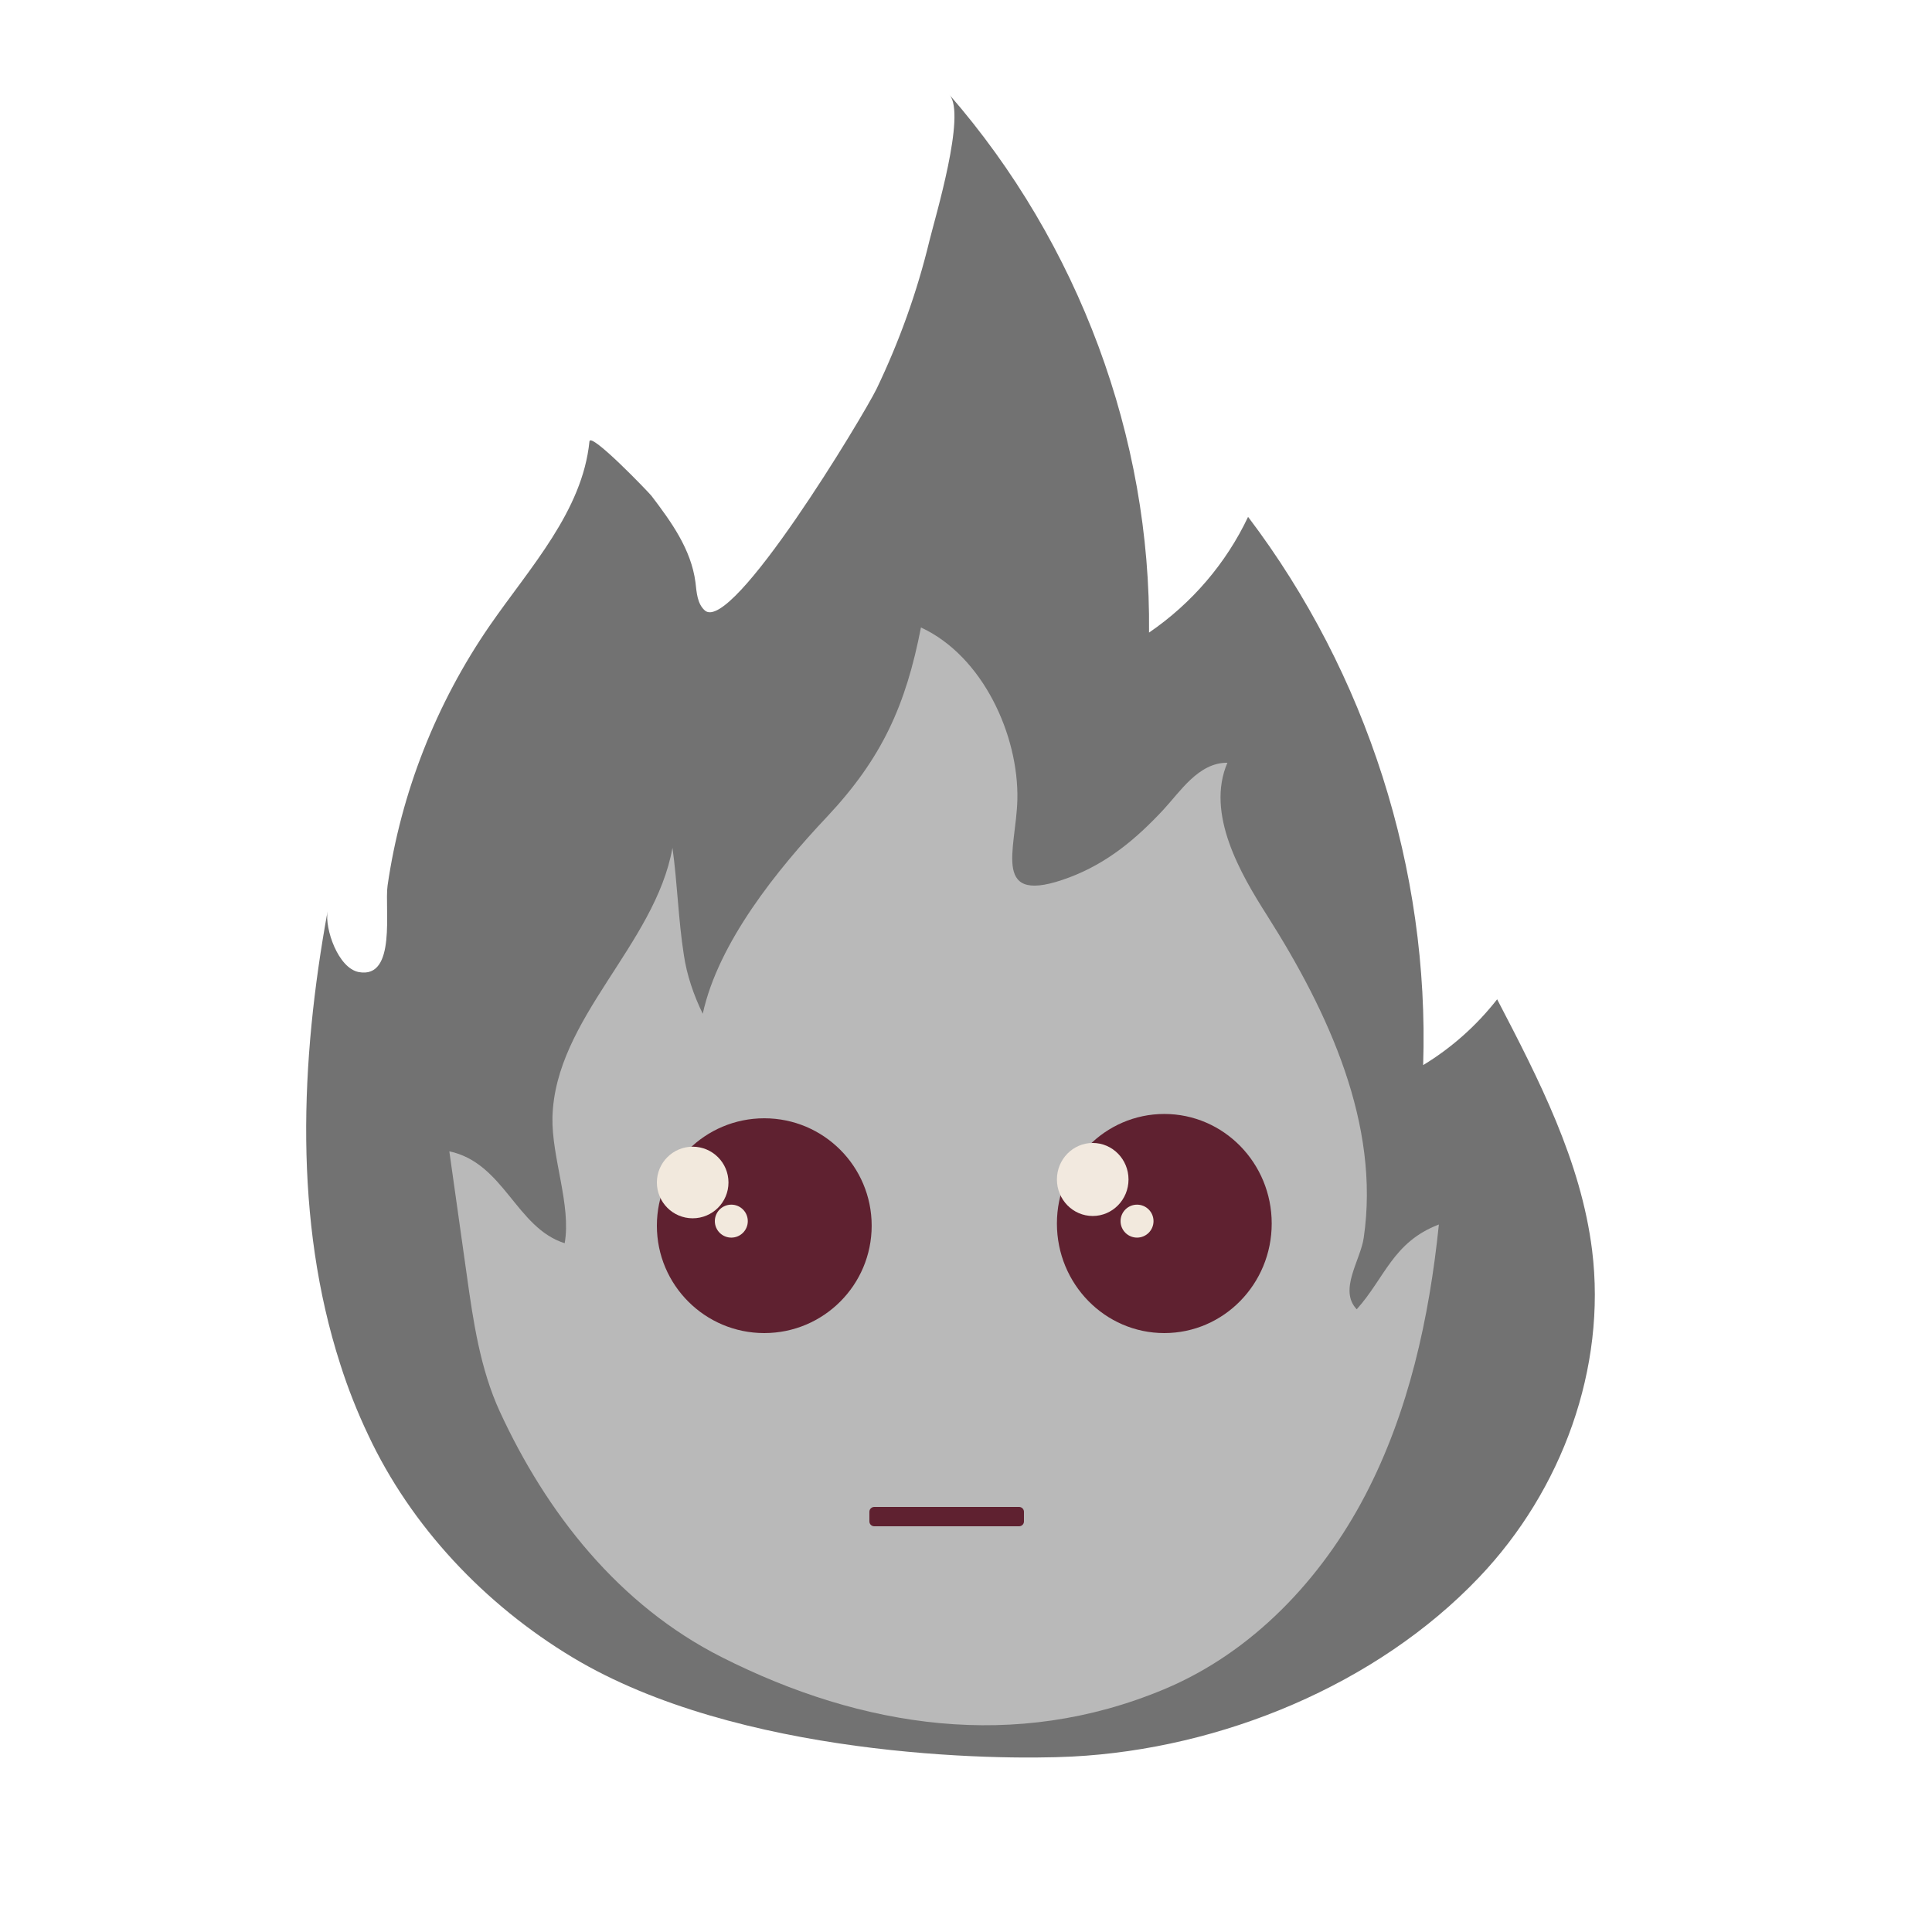
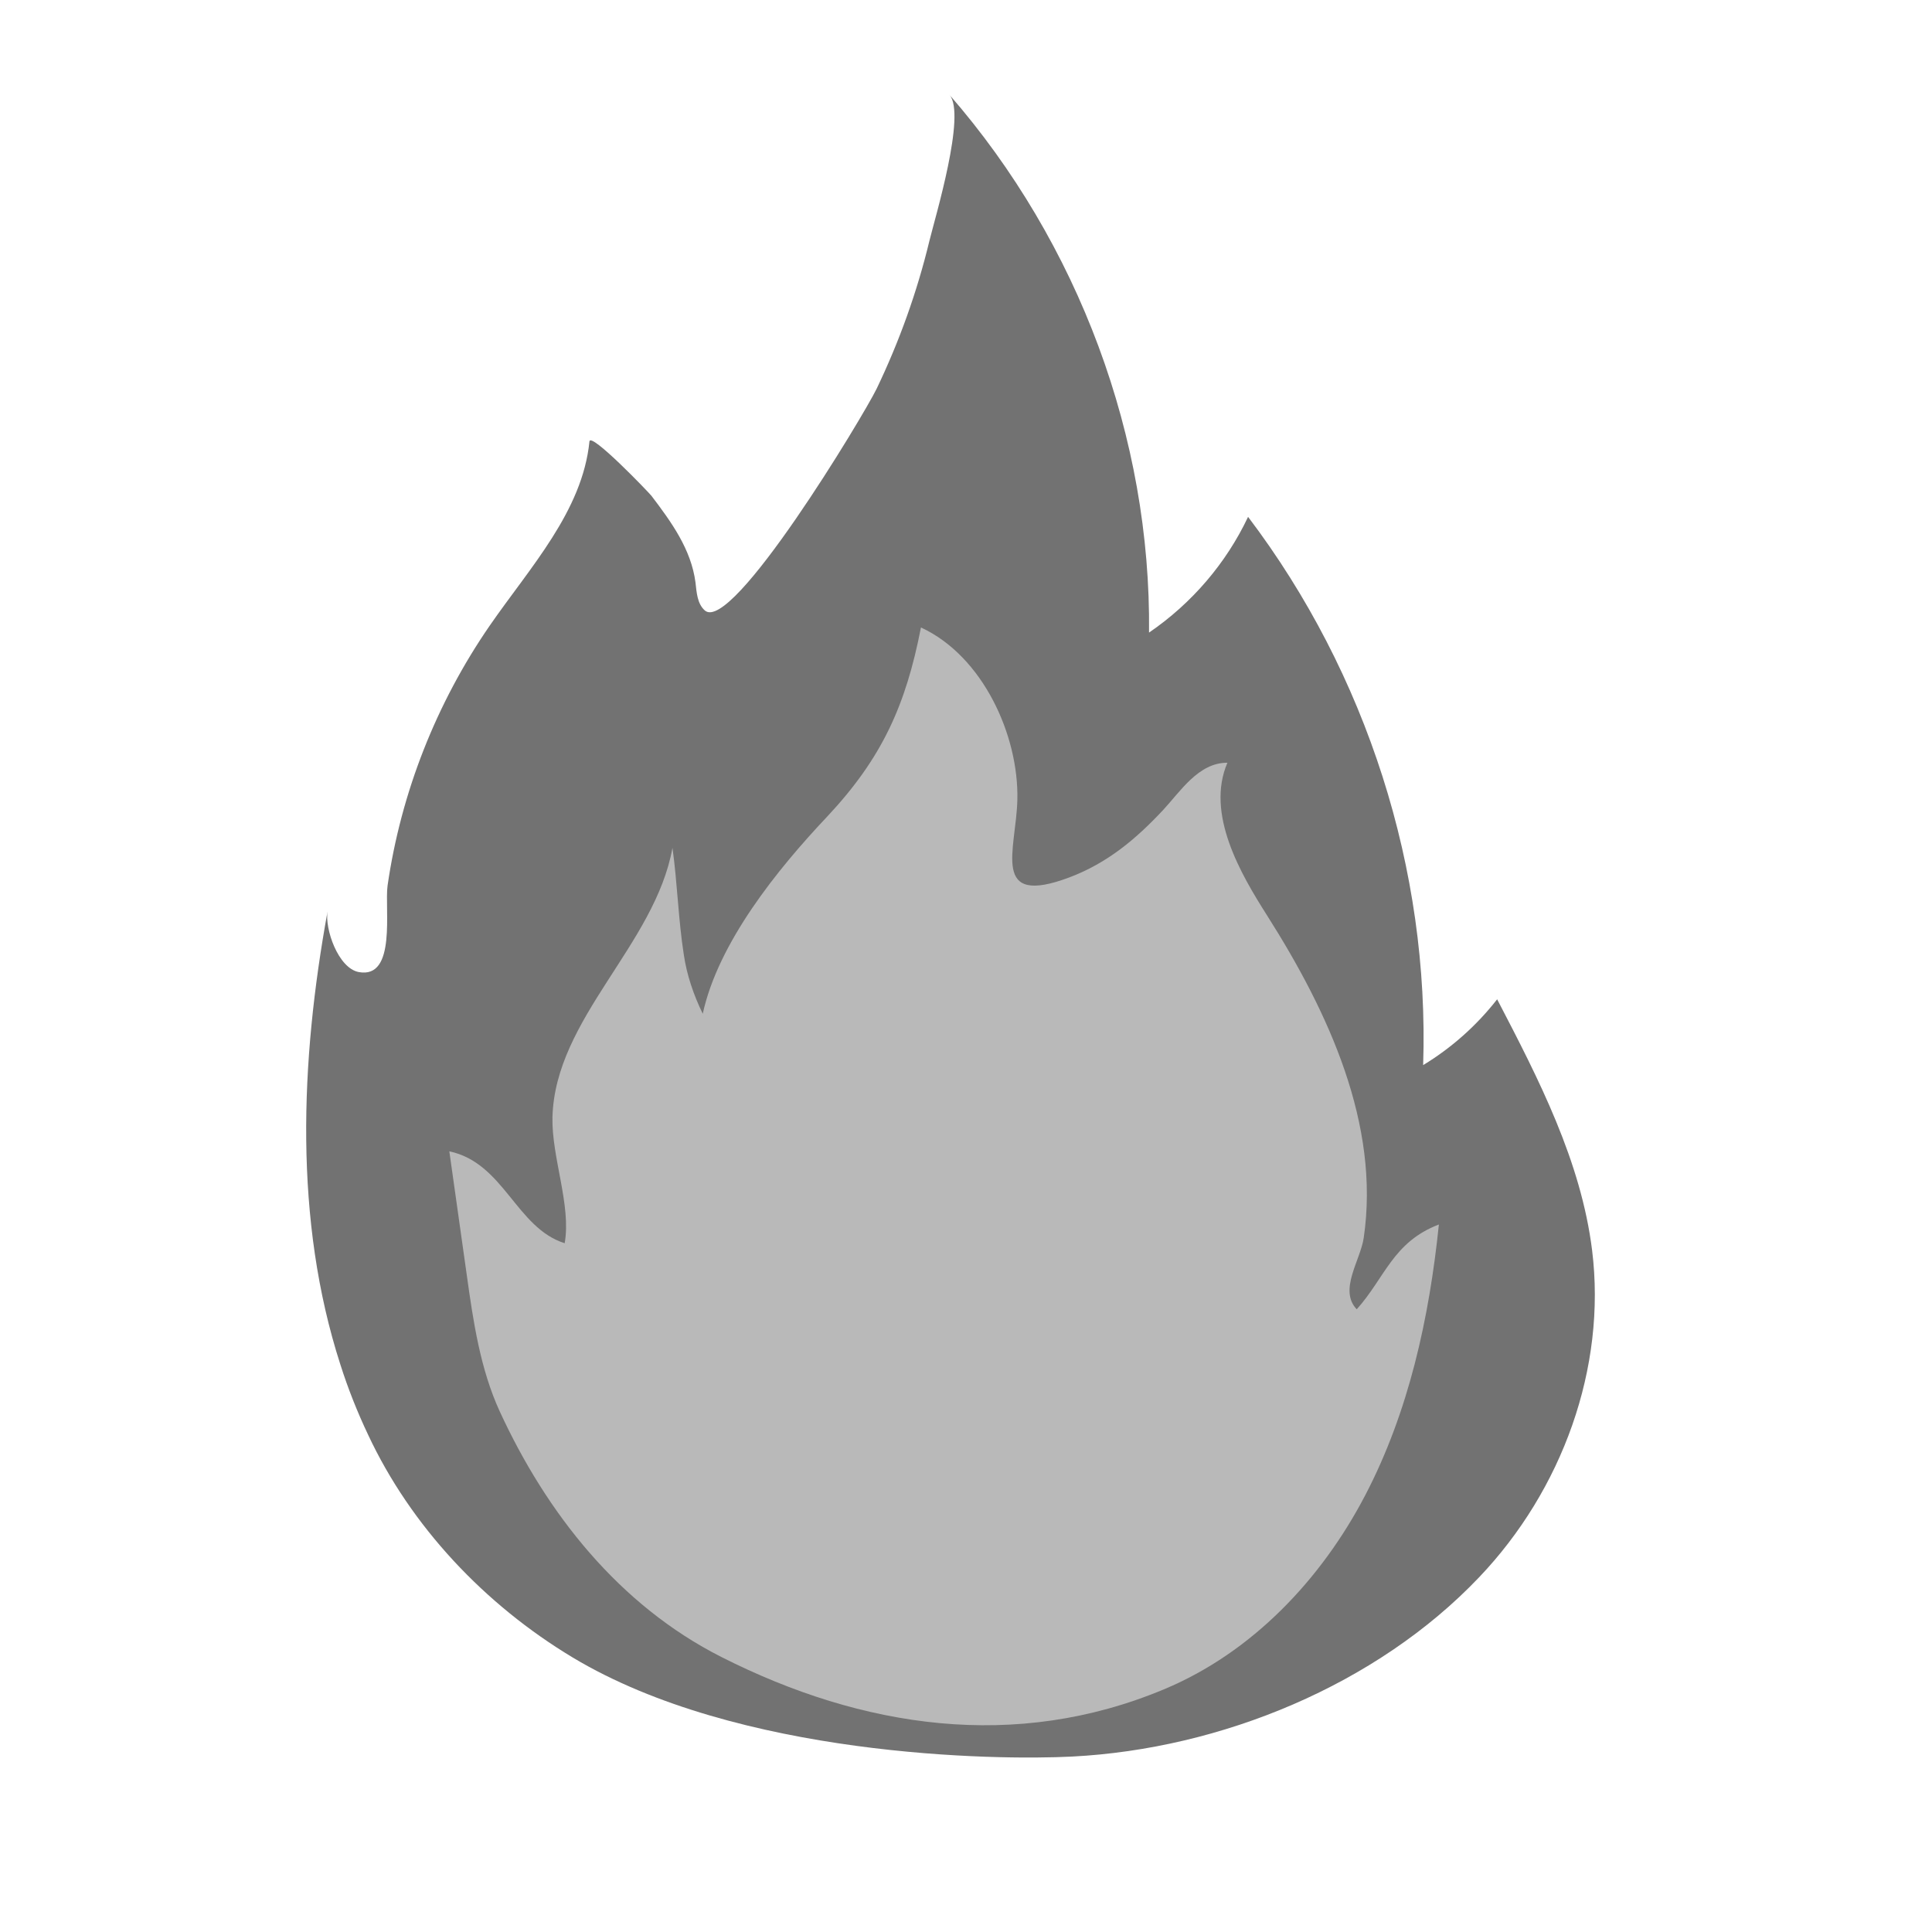
<svg xmlns="http://www.w3.org/2000/svg" width="100%" height="100%" viewBox="0 0 100 100" version="1.1" xml:space="preserve" style="fill-rule:evenodd;clip-rule:evenodd;stroke-linejoin:round;stroke-miterlimit:2;">
  <g id="Master-Pau-Barbaro-Happy-Flame" transform="matrix(0.147273,0,0,0.14339,-29.17211,-18.32822)">
    <g id="Vector_3" transform="matrix(1.023792,0,0,1.023792,-21.17628,-18.13536)">
      <path d="M760.713,583.4C756.913,552 742.413,523.1 728.113,494.9C721.113,504.1 712.513,512 702.713,518.1C704.913,449.4 683.413,380.1 642.613,324.8C635.113,341.1 623.313,355.3 608.613,365.6C609.313,297 584.513,228.4 540.113,176C545.913,182.8 535.213,219.1 533.213,227.5C529.013,245.4 522.913,262.9 515.113,279.6C510.513,289.3 465.413,366.2 456.113,357.8C453.513,355.4 453.312,351.5 452.912,347.9C451.412,336.2 444.613,326.6 437.813,317.4C436.813,316.1 416.913,294.8 416.513,298.2C414.113,322.8 396.113,342.6 382.313,363.1C363.913,390.5 351.813,422.1 347.213,454.8C346.113,462.9 350.413,487.8 337.313,485.3C330.213,483.9 325.612,470 326.612,463.9C317.212,516.8 315.013,572.8 331.013,623.7C333.613,632.1 336.813,640.4 340.513,648.4C355.213,680.7 380.513,708.3 410.813,727C467.613,762 555.813,763.3 582.213,761.9C633.413,759.2 686.812,736.6 721.912,698.7C750.412,668 765.713,624.9 760.713,583.4Z" style="fill:rgb(114,114,114);fill-rule:nonzero;" />
    </g>
    <g id="Vector_4" transform="matrix(1.023792,0,0,1.023792,-21.17628,-18.13536)">
      <path d="M708.112,574.3C692.312,580.5 689.612,593.1 679.912,604.2C673.612,597.4 681.212,586.9 682.312,579C688.012,539.1 670.312,499.6 649.112,465.3C640.012,450.6 628.012,429.5 635.512,411.5C625.612,411.4 619.312,421.7 613.412,428.2C604.112,438.4 594.412,446.8 581.312,451.9C553.912,462.5 563.012,442.2 563.412,424.5C563.912,401.9 551.612,373.9 530.312,363.8C525.112,391.3 516.912,409.9 498.112,430.5C481.012,449.1 460.712,474.9 455.412,500C452.312,493.5 449.912,486.3 448.912,479.2C447.012,466.8 446.712,454 445.012,441.5C439.012,475.8 404.712,501.6 403.812,536.5C403.512,550.7 410.312,567.5 408.012,580.9C391.312,575.5 387.212,552.6 368.412,548.5C370.412,563.1 372.412,577.6 374.412,592.2C376.612,608.4 379.012,625.2 385.712,640.2C401.812,676.1 426.612,708.5 461.812,726.8C510.312,752 562.912,760 613.712,738.2C644.112,725.2 667.812,699.3 682.812,669.8C697.812,640.3 704.812,607.2 708.112,574.3ZM371.612,548.8C371.712,549 371.812,549.2 371.612,548.8Z" style="fill:rgb(185,185,185);fill-rule:nonzero;" />
    </g>
-     <g transform="matrix(9.053467,0,0,6.973979,186.7647,148.7425)">
-       <path d="M41,75.25L41,75.75C41,75.888 40.916,76 40.812,76L35.188,76C35.084,76 35,75.888 35,75.75L35,75.25C35,75.112 35.084,75 35.188,75L40.812,75C40.916,75 41,75.112 41,75.25Z" style="fill:rgb(95,33,48);" />
-     </g>
-     <g id="Group" transform="matrix(1.887281,0,0,1.925209,-264.987,-588.7622)">
-       <g transform="matrix(4.444368,0,0,4.564723,291.0763,307.1937)">
-         <circle cx="38.5" cy="64.5" r="4.5" style="fill:rgb(95,33,48);" />
-       </g>
-       <g transform="matrix(4.444368,0,0,4.564723,299.9651,298.9338)">
-         <circle cx="33.5" cy="64.5" r="1.5" style="fill:rgb(242,233,223);" />
-       </g>
-     </g>
-     <g id="Group1" transform="matrix(1.887281,0,0,1.887281,-405.582,-565.1649)">
-       <g transform="matrix(4.444368,0,0,4.564723,291.0763,307.1937)">
-         <circle cx="38.5" cy="64.5" r="4.5" style="fill:rgb(95,33,48);" />
-       </g>
-       <g transform="matrix(4.444368,0,0,4.564723,299.9651,298.9338)">
-         <circle cx="33.5" cy="64.5" r="1.5" style="fill:rgb(242,233,221);" />
-       </g>
-       <g transform="matrix(2.045817,0,0,2.101219,387.5122,465.2203)">
-         <circle cx="33.5" cy="64.5" r="1.5" style="fill:rgb(242,233,221);" />
-       </g>
-       <g transform="matrix(2.045817,0,0,2.101219,463.0666,465.2203)">
-         <circle cx="33.5" cy="64.5" r="1.5" style="fill:rgb(242,233,221);" />
-       </g>
-     </g>
  </g>
</svg>
